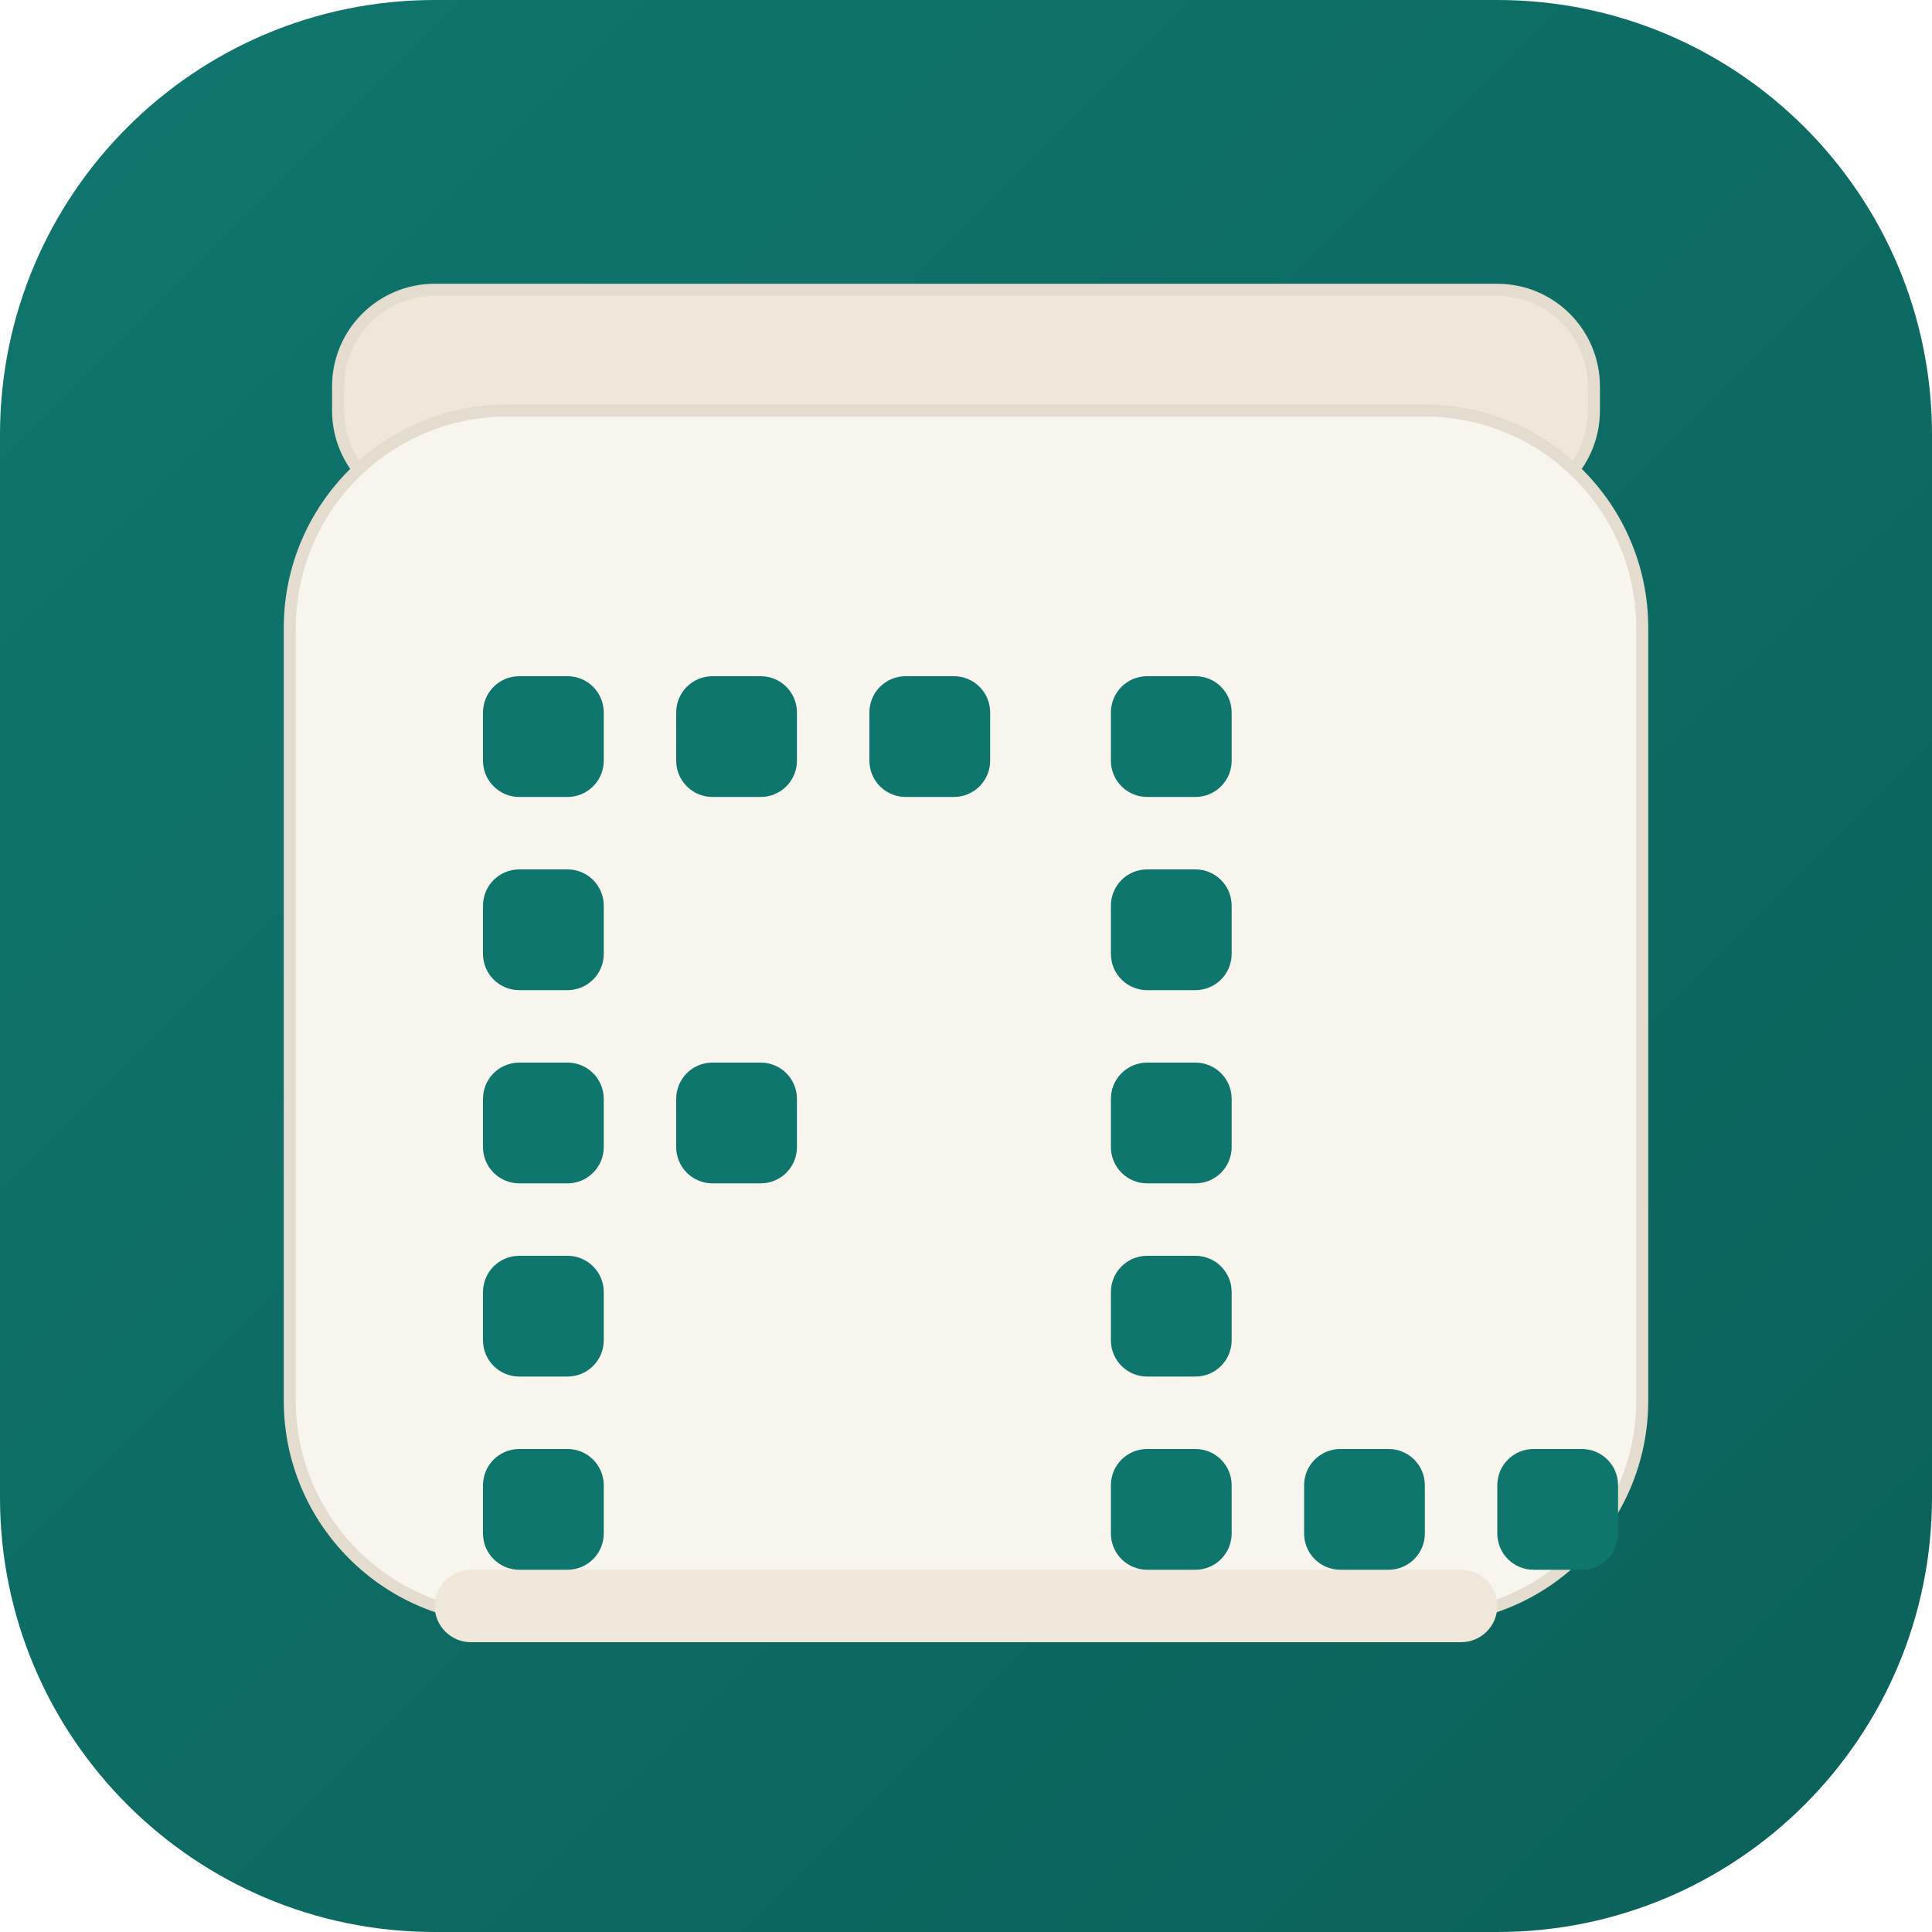
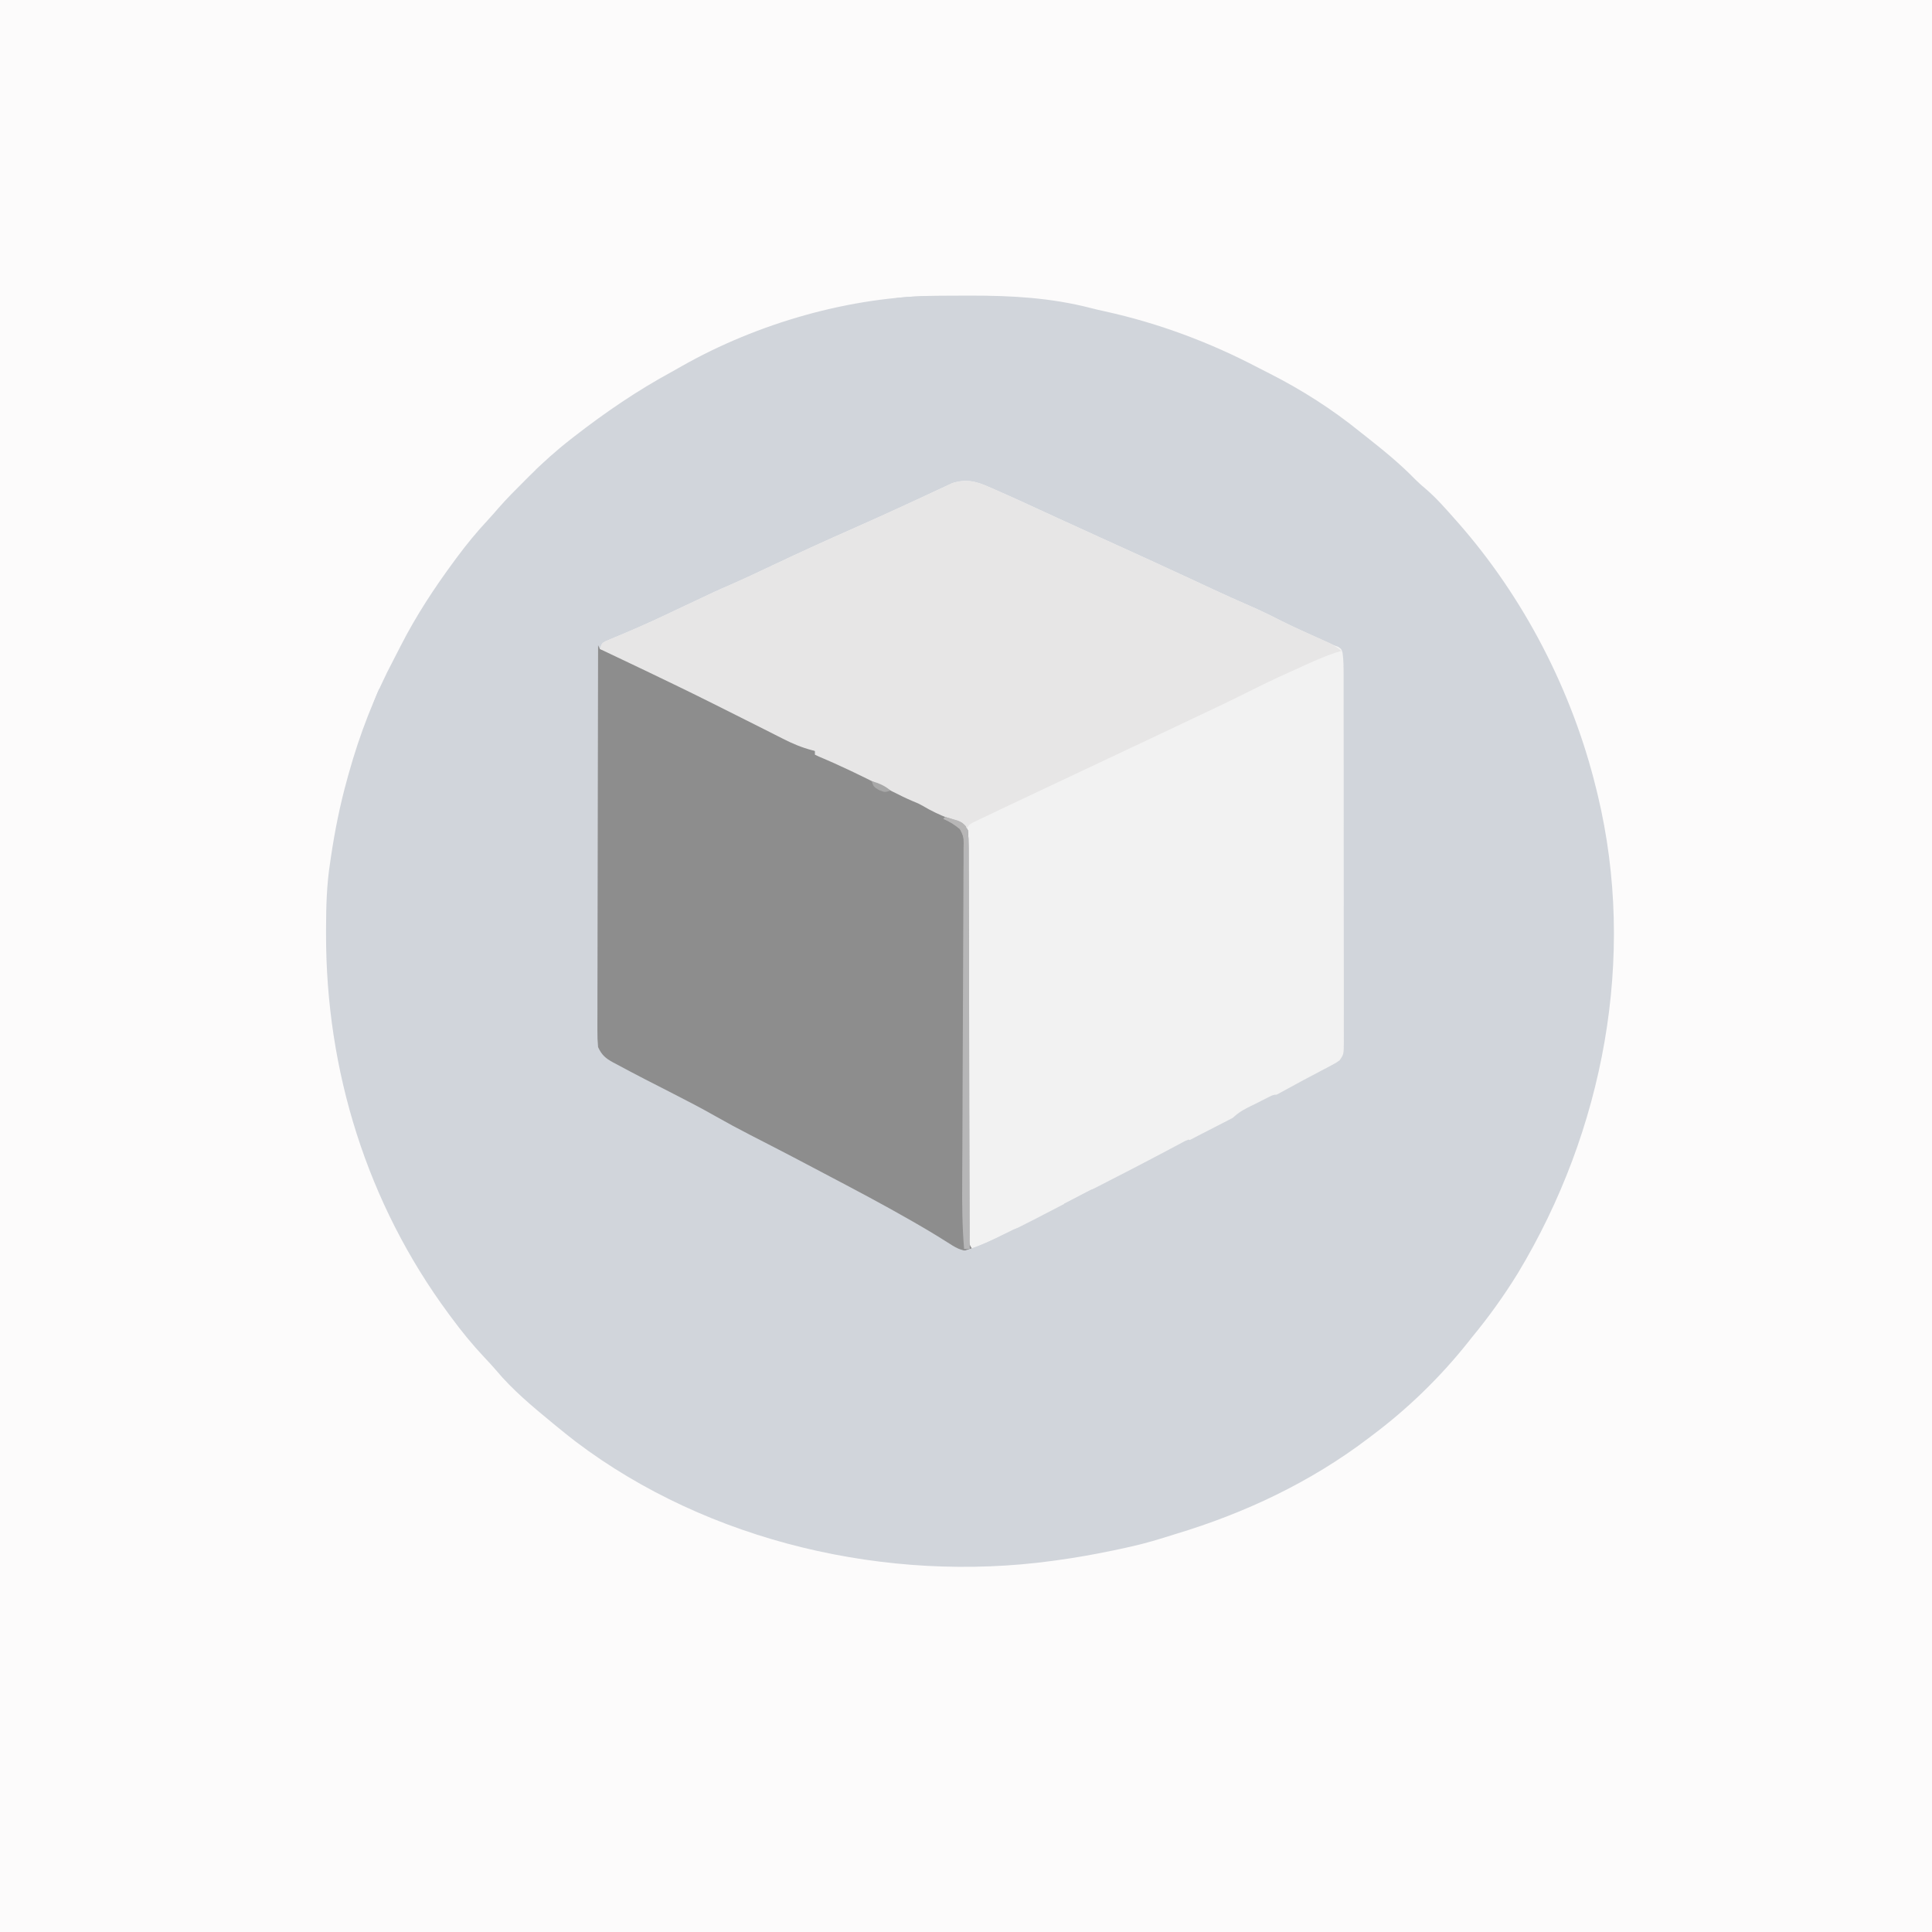
- <svg xmlns="http://www.w3.org/2000/svg" width="64" height="64" viewBox="0 0 160 160" fill="none">
-   <defs>
-     <linearGradient id="ff-gradient" x1="0" y1="0" x2="160" y2="160" gradientUnits="userSpaceOnUse">
-       <stop stop-color="#0F766E" />
-       <stop offset="1" stop-color="#0B615A" />
-     </linearGradient>
-   </defs>
-   <rect width="160" height="160" rx="36" fill="url(#ff-gradient)" />
-   <rect x="28" y="24" width="104" height="18" rx="8" fill="#EFE7DA" stroke="#E4DCCF" />
-   <rect x="24" y="34" width="112" height="100" rx="18" fill="#F8F5EF" stroke="#E4DCCF" />
-   <rect x="36" y="130" width="88" height="6" rx="3" fill="#EFE7DA" />
-   <rect x="40" y="56" width="10" height="10" rx="3" fill="#0F766E" />
-   <rect x="56" y="56" width="10" height="10" rx="3" fill="#0F766E" />
-   <rect x="72" y="56" width="10" height="10" rx="3" fill="#0F766E" />
-   <rect x="40" y="72" width="10" height="10" rx="3" fill="#0F766E" />
-   <rect x="40" y="88" width="10" height="10" rx="3" fill="#0F766E" />
-   <rect x="56" y="88" width="10" height="10" rx="3" fill="#0F766E" />
-   <rect x="40" y="104" width="10" height="10" rx="3" fill="#0F766E" />
-   <rect x="40" y="120" width="10" height="10" rx="3" fill="#0F766E" />
-   <rect x="92" y="56" width="10" height="10" rx="3" fill="#0F766E" />
-   <rect x="92" y="72" width="10" height="10" rx="3" fill="#0F766E" />
-   <rect x="92" y="88" width="10" height="10" rx="3" fill="#0F766E" />
-   <rect x="92" y="104" width="10" height="10" rx="3" fill="#0F766E" />
-   <rect x="92" y="120" width="10" height="10" rx="3" fill="#0F766E" />
-   <rect x="108" y="120" width="10" height="10" rx="3" fill="#0F766E" />
-   <rect x="124" y="120" width="10" height="10" rx="3" fill="#0F766E" />
+ <svg xmlns="http://www.w3.org/2000/svg" version="1.1" width="1024" height="1024">
+   <path d="M0 0 C337.92 0 675.84 0 1024 0 C1024 337.92 1024 675.84 1024 1024 C686.08 1024 348.16 1024 0 1024 C0 686.08 0 348.16 0 0 Z " fill="#FCFBFB" transform="translate(0,0)" />
+   <path d="M0 0 C1.104 -0.01 2.209 -0.019 3.346 -0.029 C6.903 -0.054 10.459 -0.067 14.016 -0.074 C15.829 -0.079 15.829 -0.079 17.68 -0.083 C39.471 -0.095 60.257 1.039 81.438 6.517 C83.979 7.165 86.52 7.753 89.082 8.309 C117.297 14.511 144.811 24.797 170.374 38.25 C172.321 39.267 174.282 40.256 176.246 41.242 C193.269 49.89 209.447 60.193 224.266 72.238 C225.106 72.9 225.947 73.561 226.812 74.242 C236.062 81.533 245.255 88.954 253.453 97.426 C255.253 99.226 257.128 100.853 259.078 102.488 C264.624 107.276 269.426 112.757 274.266 118.238 C274.708 118.736 275.15 119.233 275.605 119.746 C310.94 159.707 336.613 209.497 349.266 261.238 C349.539 262.35 349.812 263.461 350.094 264.606 C370.727 350.619 353.213 442.596 307.876 517.878 C300.488 529.922 292.266 541.349 283.266 552.238 C282.619 553.058 281.971 553.878 281.305 554.723 C266.483 573.346 249.312 589.989 230.266 604.238 C229.603 604.742 228.94 605.245 228.256 605.764 C197.711 628.895 163.141 645.203 126.526 656.25 C124.358 656.907 122.194 657.58 120.036 658.27 C112.313 660.725 104.571 662.644 96.641 664.301 C95.421 664.558 94.201 664.816 92.944 665.081 C83.092 667.129 73.237 668.893 63.266 670.238 C62.207 670.385 62.207 670.385 61.126 670.534 C-26.125 682.413 -120.989 660.743 -191.555 607.367 C-195 604.72 -198.379 601.998 -201.734 599.238 C-202.541 598.578 -202.541 598.578 -203.364 597.904 C-214.06 589.114 -225.033 580.041 -233.91 569.375 C-235.864 567.086 -237.915 564.903 -239.98 562.715 C-246.399 555.896 -252.196 548.784 -257.734 541.238 C-258.144 540.686 -258.554 540.133 -258.976 539.563 C-302.183 481.111 -324.02 410.742 -323.922 338.301 C-323.921 337.469 -323.921 336.637 -323.92 335.779 C-323.897 323.811 -323.606 312.079 -321.734 300.238 C-321.6 299.325 -321.466 298.413 -321.328 297.472 C-319.266 283.503 -316.523 269.84 -312.734 256.238 C-312.494 255.359 -312.253 254.48 -312.005 253.574 C-306.129 232.352 -298.11 211.656 -287.768 192.199 C-286.623 190.027 -285.514 187.839 -284.406 185.648 C-276.217 169.585 -266.45 154.719 -255.734 140.238 C-255.323 139.682 -254.912 139.125 -254.489 138.551 C-249.409 131.71 -244.074 125.205 -238.254 118.969 C-236.306 116.857 -234.425 114.721 -232.555 112.543 C-228.188 107.535 -223.504 102.862 -218.797 98.176 C-217.942 97.317 -217.086 96.457 -216.205 95.572 C-209.211 88.589 -201.964 82.066 -194.172 75.988 C-193.577 75.524 -192.982 75.059 -192.368 74.58 C-175.952 61.83 -158.982 50.231 -140.695 40.313 C-138.808 39.279 -136.943 38.212 -135.078 37.137 C-95.102 14.521 -45.961 0.336 0 0 Z " fill="#D1D5DB" transform="translate(496.7344,156.7617)" />
+   <path d="M0 0 C1.1 0.473 1.1 0.473 2.222 0.956 C4.5 1.944 6.766 2.953 9.031 3.969 C9.721 4.276 10.412 4.583 11.123 4.899 C15.944 7.05 20.739 9.255 25.531 11.469 C27.82 12.521 30.109 13.573 32.399 14.624 C33.959 15.341 35.519 16.058 37.078 16.776 C44.42 20.152 51.776 23.497 59.135 26.836 C75.505 34.264 91.873 41.698 108.168 49.289 C108.775 49.572 109.383 49.855 110.008 50.146 C110.921 50.571 110.921 50.571 111.852 51.005 C112.46 51.288 113.069 51.572 113.696 51.864 C115.512 52.71 117.327 53.555 119.142 54.401 C125.365 57.293 131.602 60.134 137.906 62.844 C143.686 65.328 149.293 68.079 154.898 70.934 C163.341 75.155 172.001 78.947 180.596 82.843 C181.4 83.215 182.203 83.586 183.031 83.969 C183.777 84.244 184.522 84.52 185.291 84.803 C187.031 85.969 187.031 85.969 187.632 88.01 C188.149 91.838 188.172 95.623 188.165 99.478 C188.167 100.332 188.169 101.187 188.172 102.068 C188.178 104.932 188.177 107.795 188.177 110.658 C188.18 112.712 188.183 114.765 188.187 116.818 C188.196 122.395 188.198 127.971 188.199 133.547 C188.199 138.2 188.203 142.852 188.207 147.504 C188.215 158.476 188.217 169.449 188.217 180.421 C188.216 191.749 188.227 203.077 188.242 214.406 C188.255 224.127 188.261 233.847 188.26 243.568 C188.26 249.376 188.263 255.184 188.273 260.993 C188.283 266.452 188.283 271.911 188.276 277.37 C188.275 279.376 188.277 281.382 188.283 283.388 C188.291 286.121 188.286 288.854 188.278 291.587 C188.284 292.385 188.289 293.183 188.294 294.006 C188.251 300.826 188.251 300.826 186.031 303.969 C184.134 305.334 184.134 305.334 181.797 306.562 C180.925 307.029 180.054 307.495 179.156 307.975 C178.207 308.468 177.259 308.961 176.281 309.469 C174.248 310.549 172.216 311.63 170.184 312.711 C169.148 313.257 168.113 313.803 167.046 314.366 C164.319 315.816 161.611 317.292 158.91 318.789 C143.793 327.168 128.41 335.013 113.028 342.889 C107.595 345.674 102.179 348.49 96.781 351.344 C96.059 351.725 95.337 352.107 94.594 352.5 C93.154 353.261 91.715 354.022 90.276 354.784 C73.116 363.841 55.857 372.71 38.602 381.585 C34.092 383.906 29.585 386.232 25.08 388.564 C22.045 390.134 19.009 391.704 15.973 393.273 C14.523 394.022 13.074 394.773 11.625 395.525 C9.61 396.569 7.594 397.611 5.578 398.652 C4.432 399.246 3.286 399.839 2.104 400.451 C-5.544 404.228 -5.544 404.228 -10.969 402.969 C-10.97 401.833 -10.972 400.698 -10.973 399.528 C-11.01 371.929 -11.069 344.33 -11.153 316.732 C-11.192 303.385 -11.225 290.038 -11.24 276.692 C-11.253 265.062 -11.28 253.432 -11.323 241.801 C-11.346 235.641 -11.362 229.481 -11.361 223.32 C-11.36 217.525 -11.378 211.731 -11.41 205.936 C-11.418 203.806 -11.42 201.676 -11.415 199.546 C-11.408 196.643 -11.426 193.742 -11.45 190.84 C-11.442 189.992 -11.434 189.143 -11.426 188.269 C-11.48 184.631 -11.608 182.447 -13.832 179.496 C-16.348 177.698 -18.764 176.624 -21.656 175.531 C-26.252 173.714 -30.494 171.704 -34.738 169.18 C-37.092 167.856 -37.092 167.856 -40.19 166.601 C-43.753 165.087 -47.2 163.394 -50.652 161.641 C-51.916 161.002 -53.179 160.363 -54.442 159.725 C-55.091 159.397 -55.74 159.068 -56.408 158.73 C-67.46 153.138 -78.532 147.74 -89.969 142.969 C-90.629 142.639 -91.289 142.309 -91.969 141.969 C-91.969 141.309 -91.969 140.649 -91.969 139.969 C-92.505 139.845 -93.041 139.721 -93.594 139.594 C-99.048 138.158 -103.989 136.088 -108.996 133.52 C-110.422 132.798 -111.847 132.076 -113.273 131.354 C-114.032 130.968 -114.791 130.582 -115.572 130.185 C-119.823 128.028 -124.086 125.897 -128.348 123.762 C-129.249 123.31 -130.15 122.858 -131.079 122.392 C-156.647 109.565 -156.647 109.565 -182.426 97.167 C-187.26 94.888 -192.082 92.582 -196.906 90.281 C-199.927 88.843 -202.948 87.406 -205.969 85.969 C-204.969 82.969 -204.969 82.969 -203.1 81.872 C-202.274 81.529 -201.448 81.186 -200.598 80.832 C-199.648 80.428 -198.698 80.023 -197.719 79.607 C-196.667 79.169 -195.615 78.732 -194.531 78.281 C-192.248 77.306 -189.967 76.327 -187.688 75.344 C-187.078 75.081 -186.468 74.818 -185.84 74.548 C-177.986 71.142 -170.265 67.451 -162.531 63.781 C-144.744 55.355 -144.744 55.355 -136.969 51.969 C-129.331 48.641 -121.811 45.075 -114.284 41.507 C-99.917 34.698 -85.461 28.128 -70.916 21.709 C-61.811 17.689 -52.746 13.598 -43.719 9.406 C-41.654 8.452 -39.589 7.497 -37.523 6.543 C-34.83 5.297 -32.138 4.049 -29.454 2.784 C-27.257 1.749 -25.052 0.732 -22.844 -0.281 C-21.686 -0.823 -20.529 -1.364 -19.336 -1.922 C-12.126 -4.297 -6.668 -2.99 0 0 Z " fill="#F2F2F2" transform="translate(523.9688,258.0312)" />
+   <path d="M0 0 C0.33 0.66 0.66 1.32 1 2 C2.176 2.371 3.351 2.743 4.562 3.125 C8.834 4.483 12.768 6.277 16.75 8.312 C24.031 12.031 31.376 15.595 38.75 19.125 C47.909 23.515 57.02 27.994 66.098 32.551 C67.545 33.277 67.545 33.277 69.021 34.018 C73.824 36.43 78.623 38.847 83.419 41.272 C93.817 46.513 104.267 51.481 115 56 C115 56.66 115 57.32 115 58 C115.853 58.273 116.707 58.547 117.586 58.828 C135.748 65.062 152.853 74.828 169.938 83.508 C171.291 84.193 172.646 84.878 174 85.562 C174.614 85.874 175.229 86.186 175.862 86.507 C180.674 88.914 185.599 90.932 190.645 92.797 C193.529 94.27 194.42 95.155 196 98 C196.291 101.022 196.407 103.836 196.385 106.858 C196.391 107.762 196.396 108.667 196.401 109.598 C196.415 112.636 196.408 115.672 196.401 118.709 C196.406 120.884 196.413 123.059 196.422 125.233 C196.437 129.919 196.443 134.604 196.441 139.29 C196.439 146.693 196.459 154.095 196.481 161.497 C196.521 175.201 196.54 188.905 196.555 202.609 C196.577 221.578 196.612 240.548 196.665 259.518 C196.685 266.884 196.694 274.249 196.696 281.615 C196.698 286.187 196.709 290.76 196.722 295.332 C196.727 297.46 196.727 299.588 196.725 301.715 C196.721 304.609 196.73 307.503 196.742 310.396 C196.738 311.248 196.734 312.099 196.73 312.976 C196.57 317.461 196.57 317.461 199 321 C193.719 321.487 190.612 319.996 186.312 317.188 C184.975 316.351 183.636 315.517 182.297 314.684 C181.595 314.243 180.893 313.802 180.17 313.347 C176.51 311.075 172.79 308.908 169.062 306.75 C168.279 306.296 167.495 305.842 166.687 305.374 C151.361 296.557 135.701 288.312 120.054 280.082 C117.953 278.975 115.853 277.865 113.754 276.754 C106.491 272.916 99.215 269.105 91.91 265.348 C90.973 264.865 90.973 264.865 90.018 264.373 C86.931 262.784 83.844 261.198 80.753 259.617 C74.471 256.385 68.27 253.054 62.129 249.562 C54.759 245.376 47.269 241.466 39.714 237.626 C29.81 232.584 19.902 227.533 10.125 222.25 C9.067 221.696 9.067 221.696 7.987 221.131 C3.972 218.926 1.901 217.161 0 213 C-0.278 210.031 -0.393 207.278 -0.361 204.312 C-0.363 203.438 -0.366 202.564 -0.369 201.664 C-0.373 198.736 -0.357 195.808 -0.341 192.88 C-0.34 190.78 -0.34 188.681 -0.342 186.582 C-0.343 180.882 -0.325 175.182 -0.304 169.482 C-0.285 163.526 -0.284 157.569 -0.28 151.613 C-0.271 140.333 -0.246 129.053 -0.216 117.773 C-0.183 104.932 -0.166 92.09 -0.151 79.249 C-0.12 52.833 -0.067 26.416 0 0 Z " fill="#8D8D8D" transform="translate(317,342)" />
+   <path d="M0 0 C1.1 0.473 1.1 0.473 2.222 0.956 C4.5 1.944 6.766 2.953 9.031 3.969 C9.721 4.276 10.412 4.583 11.123 4.899 C15.944 7.05 20.739 9.255 25.531 11.469 C27.82 12.521 30.109 13.573 32.399 14.624 C33.959 15.341 35.519 16.058 37.078 16.776 C44.42 20.152 51.776 23.497 59.135 26.836 C75.505 34.264 91.873 41.698 108.168 49.289 C108.775 49.572 109.383 49.855 110.008 50.146 C110.921 50.571 110.921 50.571 111.852 51.005 C112.46 51.288 113.069 51.572 113.696 51.864 C115.512 52.71 117.327 53.555 119.142 54.401 C125.365 57.293 131.602 60.134 137.906 62.844 C143.687 65.329 149.295 68.077 154.898 70.938 C161.451 74.215 168.17 77.16 174.857 80.149 C175.856 80.6 176.854 81.051 177.883 81.516 C178.778 81.916 179.674 82.317 180.596 82.729 C182.971 83.938 184.957 85.304 187.031 86.969 C185.857 87.326 184.683 87.683 183.473 88.051 C177.121 90.171 171.072 92.963 164.987 95.737 C162.999 96.642 161.009 97.539 159.018 98.436 C151.668 101.759 144.416 105.237 137.216 108.872 C128.973 113.026 120.625 116.959 112.281 120.906 C110.525 121.739 108.769 122.571 107.013 123.404 C101.687 125.928 96.359 128.449 91.031 130.969 C90.225 131.35 89.419 131.732 88.588 132.125 C72.161 139.896 55.723 147.645 39.278 155.379 C29.189 160.124 19.1 164.869 9.031 169.656 C7.85 170.217 7.85 170.217 6.645 170.789 C5.184 171.485 3.726 172.184 2.27 172.888 C0.626 173.682 -1.024 174.464 -2.676 175.241 C-3.577 175.673 -4.478 176.105 -5.406 176.551 C-6.23 176.941 -7.054 177.331 -7.902 177.734 C-10.262 178.943 -10.262 178.943 -11.969 181.969 C-12.511 181.359 -13.054 180.749 -13.613 180.121 C-16.216 177.742 -18.371 176.772 -21.656 175.531 C-26.252 173.714 -30.494 171.704 -34.738 169.18 C-37.092 167.856 -37.092 167.856 -40.19 166.601 C-43.753 165.087 -47.2 163.394 -50.652 161.641 C-51.916 161.002 -53.179 160.363 -54.442 159.725 C-55.091 159.397 -55.74 159.068 -56.408 158.73 C-67.46 153.138 -78.532 147.74 -89.969 142.969 C-90.629 142.639 -91.289 142.309 -91.969 141.969 C-91.969 141.309 -91.969 140.649 -91.969 139.969 C-92.505 139.845 -93.041 139.721 -93.594 139.594 C-99.048 138.158 -103.989 136.088 -108.996 133.52 C-110.422 132.798 -111.847 132.076 -113.273 131.354 C-114.032 130.968 -114.791 130.582 -115.572 130.185 C-119.823 128.028 -124.086 125.897 -128.348 123.762 C-129.249 123.31 -130.15 122.858 -131.079 122.392 C-156.647 109.565 -156.647 109.565 -182.426 97.167 C-187.26 94.888 -192.082 92.582 -196.906 90.281 C-199.927 88.843 -202.948 87.406 -205.969 85.969 C-204.969 82.969 -204.969 82.969 -203.1 81.872 C-202.274 81.529 -201.448 81.186 -200.598 80.832 C-199.648 80.428 -198.698 80.023 -197.719 79.607 C-196.667 79.169 -195.615 78.732 -194.531 78.281 C-192.248 77.306 -189.967 76.327 -187.688 75.344 C-187.078 75.081 -186.468 74.818 -185.84 74.548 C-177.986 71.142 -170.265 67.451 -162.531 63.781 C-144.744 55.355 -144.744 55.355 -136.969 51.969 C-129.331 48.641 -121.811 45.075 -114.284 41.507 C-99.917 34.698 -85.461 28.128 -70.916 21.709 C-61.811 17.689 -52.746 13.598 -43.719 9.406 C-41.654 8.452 -39.589 7.497 -37.523 6.543 C-34.83 5.297 -32.138 4.049 -29.454 2.784 C-27.257 1.749 -25.052 0.732 -22.844 -0.281 C-21.686 -0.823 -20.529 -1.364 -19.336 -1.922 C-12.126 -4.297 -6.668 -2.99 0 0 Z " fill="#E7E6E6" transform="translate(523.9688,258.0312)" />
+   <path d="M0 0 C1.442 0.399 2.879 0.82 4.312 1.25 C5.113 1.482 5.914 1.714 6.738 1.953 C9.636 3.294 10.439 4.19 12 7 C12.295 10.038 12.416 12.871 12.399 15.909 C12.405 16.819 12.412 17.729 12.419 18.666 C12.438 21.722 12.435 24.777 12.432 27.833 C12.441 30.021 12.452 32.209 12.463 34.396 C12.491 40.342 12.5 46.288 12.506 52.234 C12.515 58.445 12.542 64.657 12.566 70.868 C12.605 81.295 12.633 91.723 12.654 102.15 C12.675 112.891 12.702 123.631 12.738 134.371 C12.741 135.364 12.741 135.364 12.744 136.377 C12.755 139.699 12.766 143.02 12.778 146.341 C12.871 173.894 12.942 201.447 13 229 C12.01 229 11.02 229 10 229 C8.989 217.135 8.898 205.367 8.982 193.466 C8.992 191.443 9.001 189.419 9.01 187.395 C9.03 183.069 9.053 178.743 9.078 174.417 C9.115 167.575 9.14 160.734 9.161 153.893 C9.164 152.735 9.168 151.577 9.172 150.384 C9.179 148.018 9.186 145.652 9.194 143.286 C9.244 127.379 9.302 111.472 9.398 95.566 C9.462 84.804 9.505 74.043 9.524 63.281 C9.535 57.594 9.556 51.907 9.604 46.221 C9.648 40.883 9.665 35.547 9.66 30.21 C9.664 28.251 9.677 26.292 9.702 24.333 C9.734 21.662 9.729 18.993 9.715 16.321 C9.733 15.544 9.751 14.767 9.77 13.967 C9.724 11.061 9.594 8.72 7.7 6.423 C5.056 4.168 2.199 2.354 -1 1 C-0.67 0.67 -0.34 0.34 0 0 Z " fill="#B6B6B7" transform="translate(501,433)" />
+   <path d="M0 0 C0.99 0.495 0.99 0.495 2 1 C-6.96 6.061 -15.924 11.052 -25.159 15.596 C-31.882 18.915 -38.545 22.346 -45.205 25.788 C-46.517 26.466 -47.83 27.144 -49.144 27.821 C-51.007 28.781 -52.869 29.744 -54.73 30.707 C-56.361 31.55 -56.361 31.55 -58.024 32.409 C-60.739 33.861 -63.369 35.403 -66 37 C-67.741 37.892 -69.492 38.766 -71.25 39.625 C-75.559 41.756 -79.818 43.957 -84.052 46.23 C-90.686 49.787 -97.359 53.263 -104.125 56.562 C-104.811 56.909 -105.497 57.256 -106.204 57.613 C-110.633 59.734 -113.99 60.358 -119 60 C-119 59.67 -119 59.34 -119 59 C-118.471 58.839 -117.941 58.679 -117.396 58.513 C-111.211 56.553 -105.456 54.02 -99.625 51.188 C-98.63 50.707 -97.634 50.227 -96.608 49.733 C-86.187 44.668 -75.918 39.314 -65.651 33.945 C-57.168 29.514 -48.648 25.154 -40.132 20.788 C-32.496 16.873 -24.869 12.946 -17.285 8.93 C-16.12 8.315 -14.955 7.7 -13.754 7.067 C-11.594 5.924 -9.437 4.775 -7.285 3.619 C-6.344 3.122 -5.403 2.625 -4.434 2.113 C-3.619 1.678 -2.805 1.243 -1.967 0.794 C-1.318 0.532 -0.669 0.27 0 0 Z " fill="#D1D5DB" transform="translate(630,604)" />
+   <path d="M0 0 C-0.33 0.66 -0.66 1.32 -1 2 C-5.197 2.736 -9.182 3.046 -13.438 3 C-14.613 3 -15.789 3 -17 3 C-17.33 3.33 -17.66 3.66 -18 4 C-20.339 3.713 -22.674 3.381 -25 3 C-25 2.34 -25 1.68 -25 1 C-16.644 -0.101 -8.412 -0.101 0 0 Z " fill="#D1D5DB" transform="translate(500,157)" />
+   <path d="M0 0 C0.66 0.33 1.32 0.66 2 1 C-0.977 2.709 -3.983 4.362 -7 6 C-8.145 6.624 -9.289 7.248 -10.469 7.891 C-11.687 8.533 -12.905 9.173 -14.125 9.812 C-15.83 10.719 -15.83 10.719 -17.57 11.645 C-21.302 13.119 -24.025 13.258 -28 13 C-28 12.67 -28 12.34 -28 12 C-27.198 11.758 -27.198 11.758 -26.381 11.511 C-19.403 9.306 -13.024 6.229 -6.49 2.965 C-5.68 2.569 -4.87 2.173 -4.035 1.766 C-3.307 1.402 -2.579 1.039 -1.828 0.665 C-1.225 0.446 -0.622 0.226 0 0 Z " fill="#D1D5DB" transform="translate(539,651)" />
+   <path d="M0 0 C-3.015 1.636 -6.038 3.257 -9.062 4.875 C-9.91 5.335 -10.758 5.795 -11.631 6.27 C-16.371 8.795 -20.767 10.765 -26 12 C-22.401 8.022 -17.737 6.112 -13 3.75 C-11.627 3.042 -11.627 3.042 -10.227 2.32 C-9.347 1.879 -8.468 1.439 -7.562 0.984 C-6.358 0.377 -6.358 0.377 -5.129 -0.243 C-3 -1 -3 -1 0 0 Z " fill="#D1D5DB" transform="translate(679,581)" />
+   <path d="M0 0 C1.461 0.451 2.918 0.911 4.375 1.375 C5.187 1.63 5.999 1.885 6.836 2.148 C9 3 9 3 11 5 C11.195 8.039 11.195 8.039 11.125 11.625 C11.107 12.814 11.089 14.002 11.07 15.227 C11.047 16.142 11.024 17.057 11 18 C10.67 18 10.34 18 10 18 C9.997 17.336 9.995 16.672 9.992 15.988 C9.873 10.832 9.873 10.832 7.738 6.293 C5.1 4.093 2.162 2.338 -1 1 C-0.67 0.67 -0.34 0.34 0 0 Z " fill="#B7B6B6" transform="translate(501,433)" />
+   <path d="M0 0 C-2.416 1.292 -4.833 2.584 -7.25 3.875 C-7.932 4.24 -8.614 4.605 -9.316 4.98 C-12.525 6.694 -15.733 8.4 -19 10 C-19 9.01 -19 8.02 -19 7 C-16.402 5.634 -13.797 4.282 -11.188 2.938 C-10.45 2.548 -9.712 2.158 -8.951 1.756 C-8.239 1.392 -7.527 1.028 -6.793 0.652 C-6.138 0.312 -5.484 -0.028 -4.809 -0.379 C-3 -1 -3 -1 0 0 Z " fill="#D1D5DB" transform="translate(583,631)" />
+   <path d="M0 0 C1.685 4.077 0.169 6.831 -1.438 10.75 C-1.911 11.92 -2.384 13.091 -2.871 14.297 C-3.244 15.189 -3.616 16.081 -4 17 C-4.66 17 -5.32 17 -6 17 C-4.338 11.143 -2.53 5.541 0 0 Z " fill="#D1D5DB" transform="translate(201,365)" />
+   <path d="M0 0 C3.912 1.156 6.875 2.355 10 5 C7 6 7 6 3.875 4.75 C1 3 1 3 0 0 Z " fill="#A8A8A8" transform="translate(462,414)" />
+   <path d="M0 0 C0 3 0 3 -1.312 4.605 C-1.869 5.128 -2.426 5.65 -3 6.188 C-3.557 6.717 -4.114 7.247 -4.688 7.793 C-5.121 8.191 -5.554 8.59 -6 9 C-6.99 8.67 -7.98 8.34 -9 8 C-6.03 5.36 -3.06 2.72 0 0 Z " fill="#D1D5DB" transform="translate(293,241)" />
</svg>
